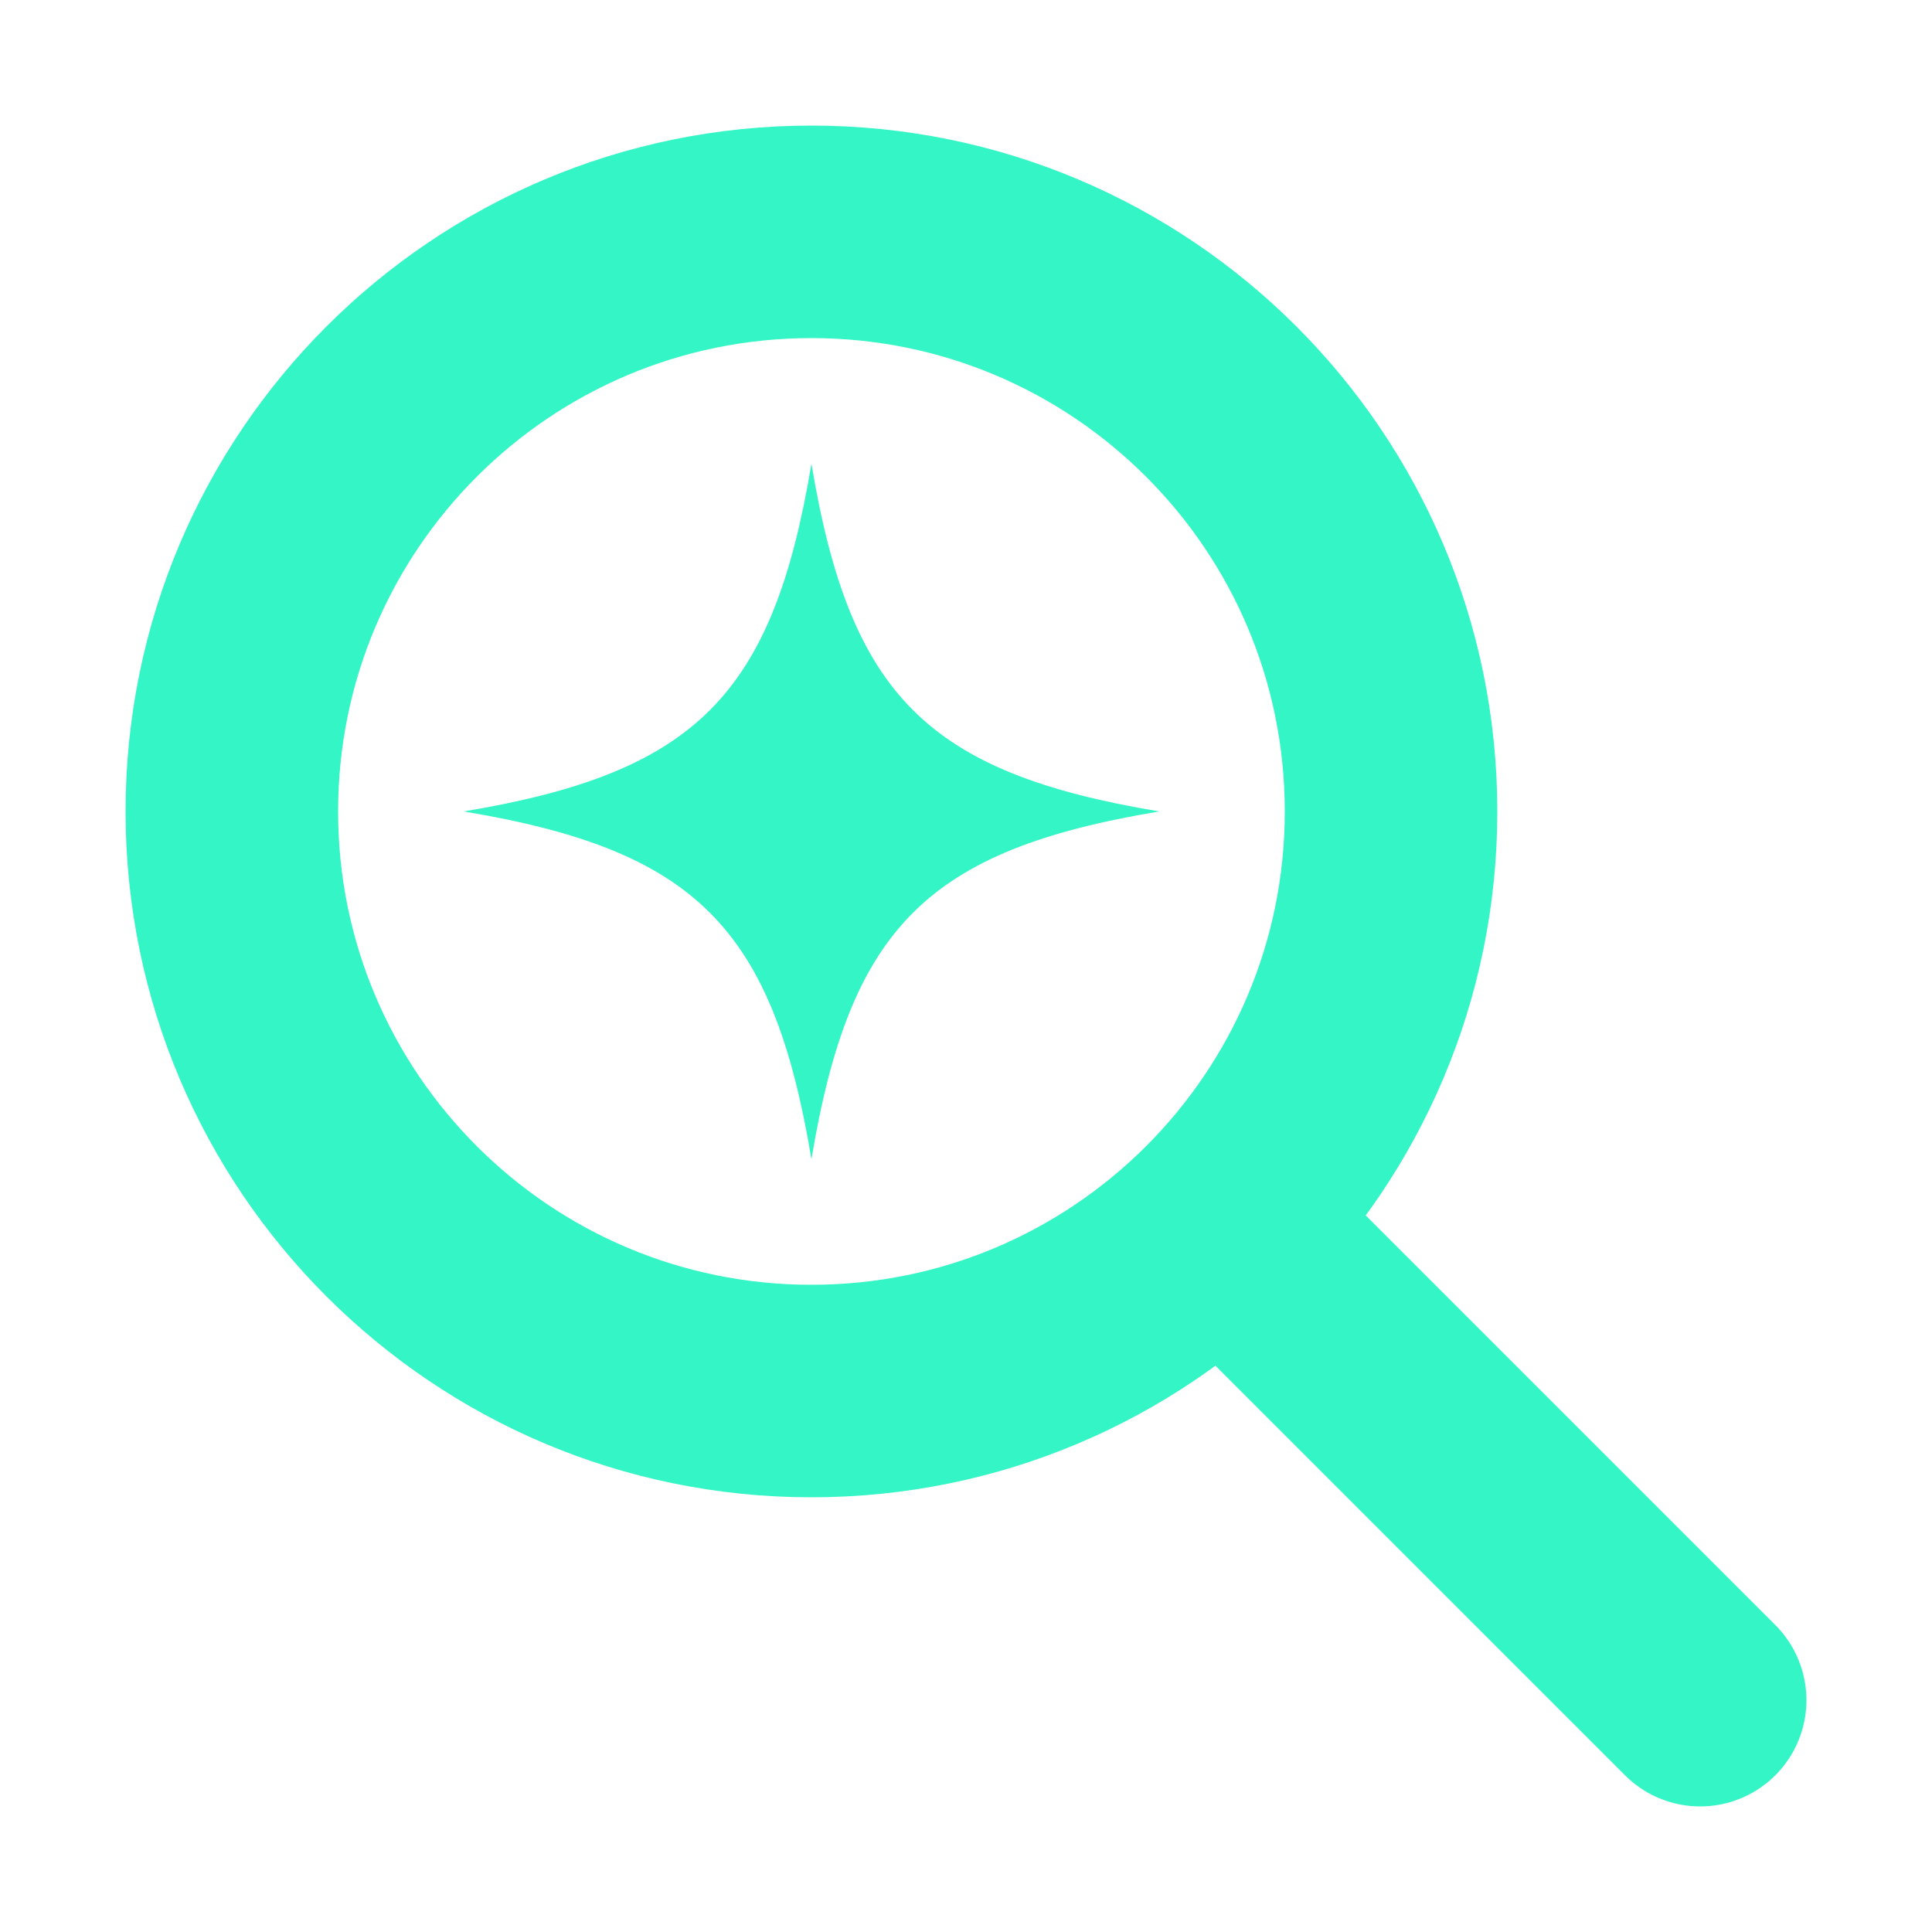
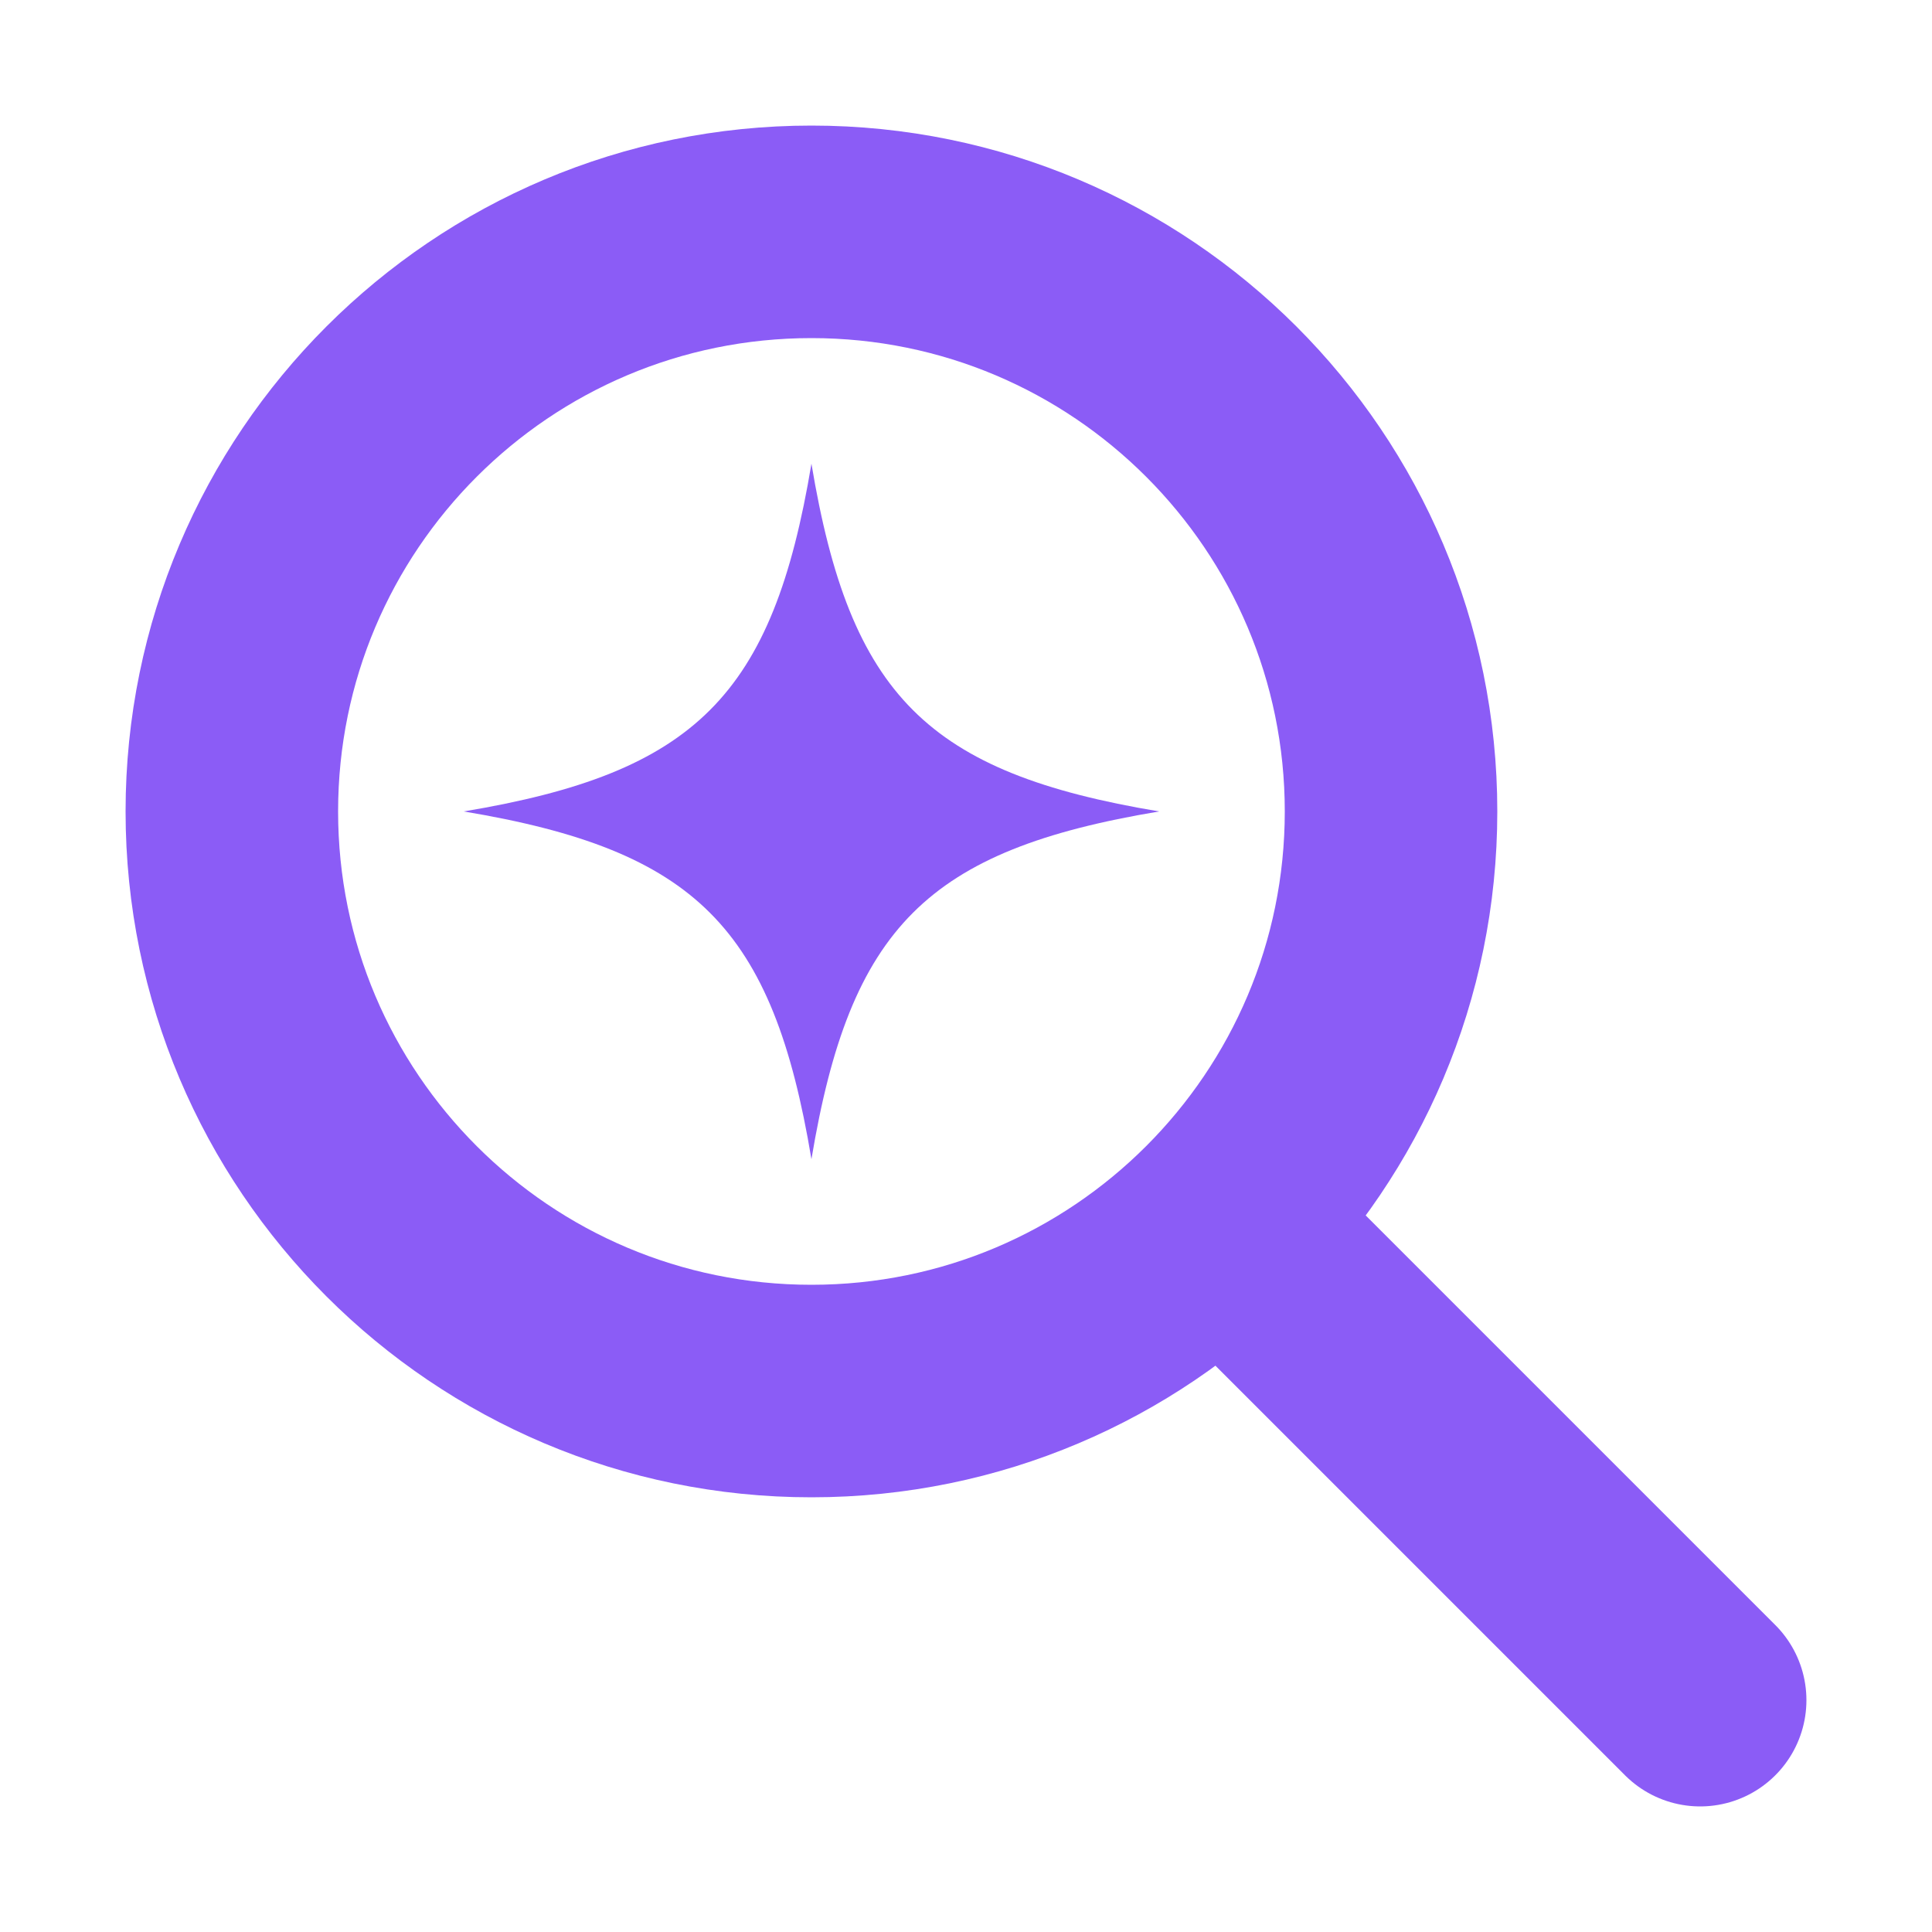
- <svg xmlns="http://www.w3.org/2000/svg" viewBox="0 0 100 100" fill="none" stroke="#34F5C5" stroke-width="11" stroke-linecap="round" stroke-linejoin="round">
+ <svg xmlns="http://www.w3.org/2000/svg" viewBox="0 0 100 100" fill="none" stroke="#8B5CF6" stroke-width="11" stroke-linecap="round" stroke-linejoin="round">
  <circle cx="42" cy="42" r="30" />
  <path d="M64 64 L88 88" />
-   <path d="M42 24 C44 36 48 40 60 42 C48 44 44 48 42 60 C40 48 36 44 24 42 C36 40 40 36 42 24 Z" fill="#34F5C5" stroke="none" />
+   <path d="M42 24 C44 36 48 40 60 42 C48 44 44 48 42 60 C40 48 36 44 24 42 C36 40 40 36 42 24 Z" fill="#8B5CF6" stroke="none" />
</svg>
